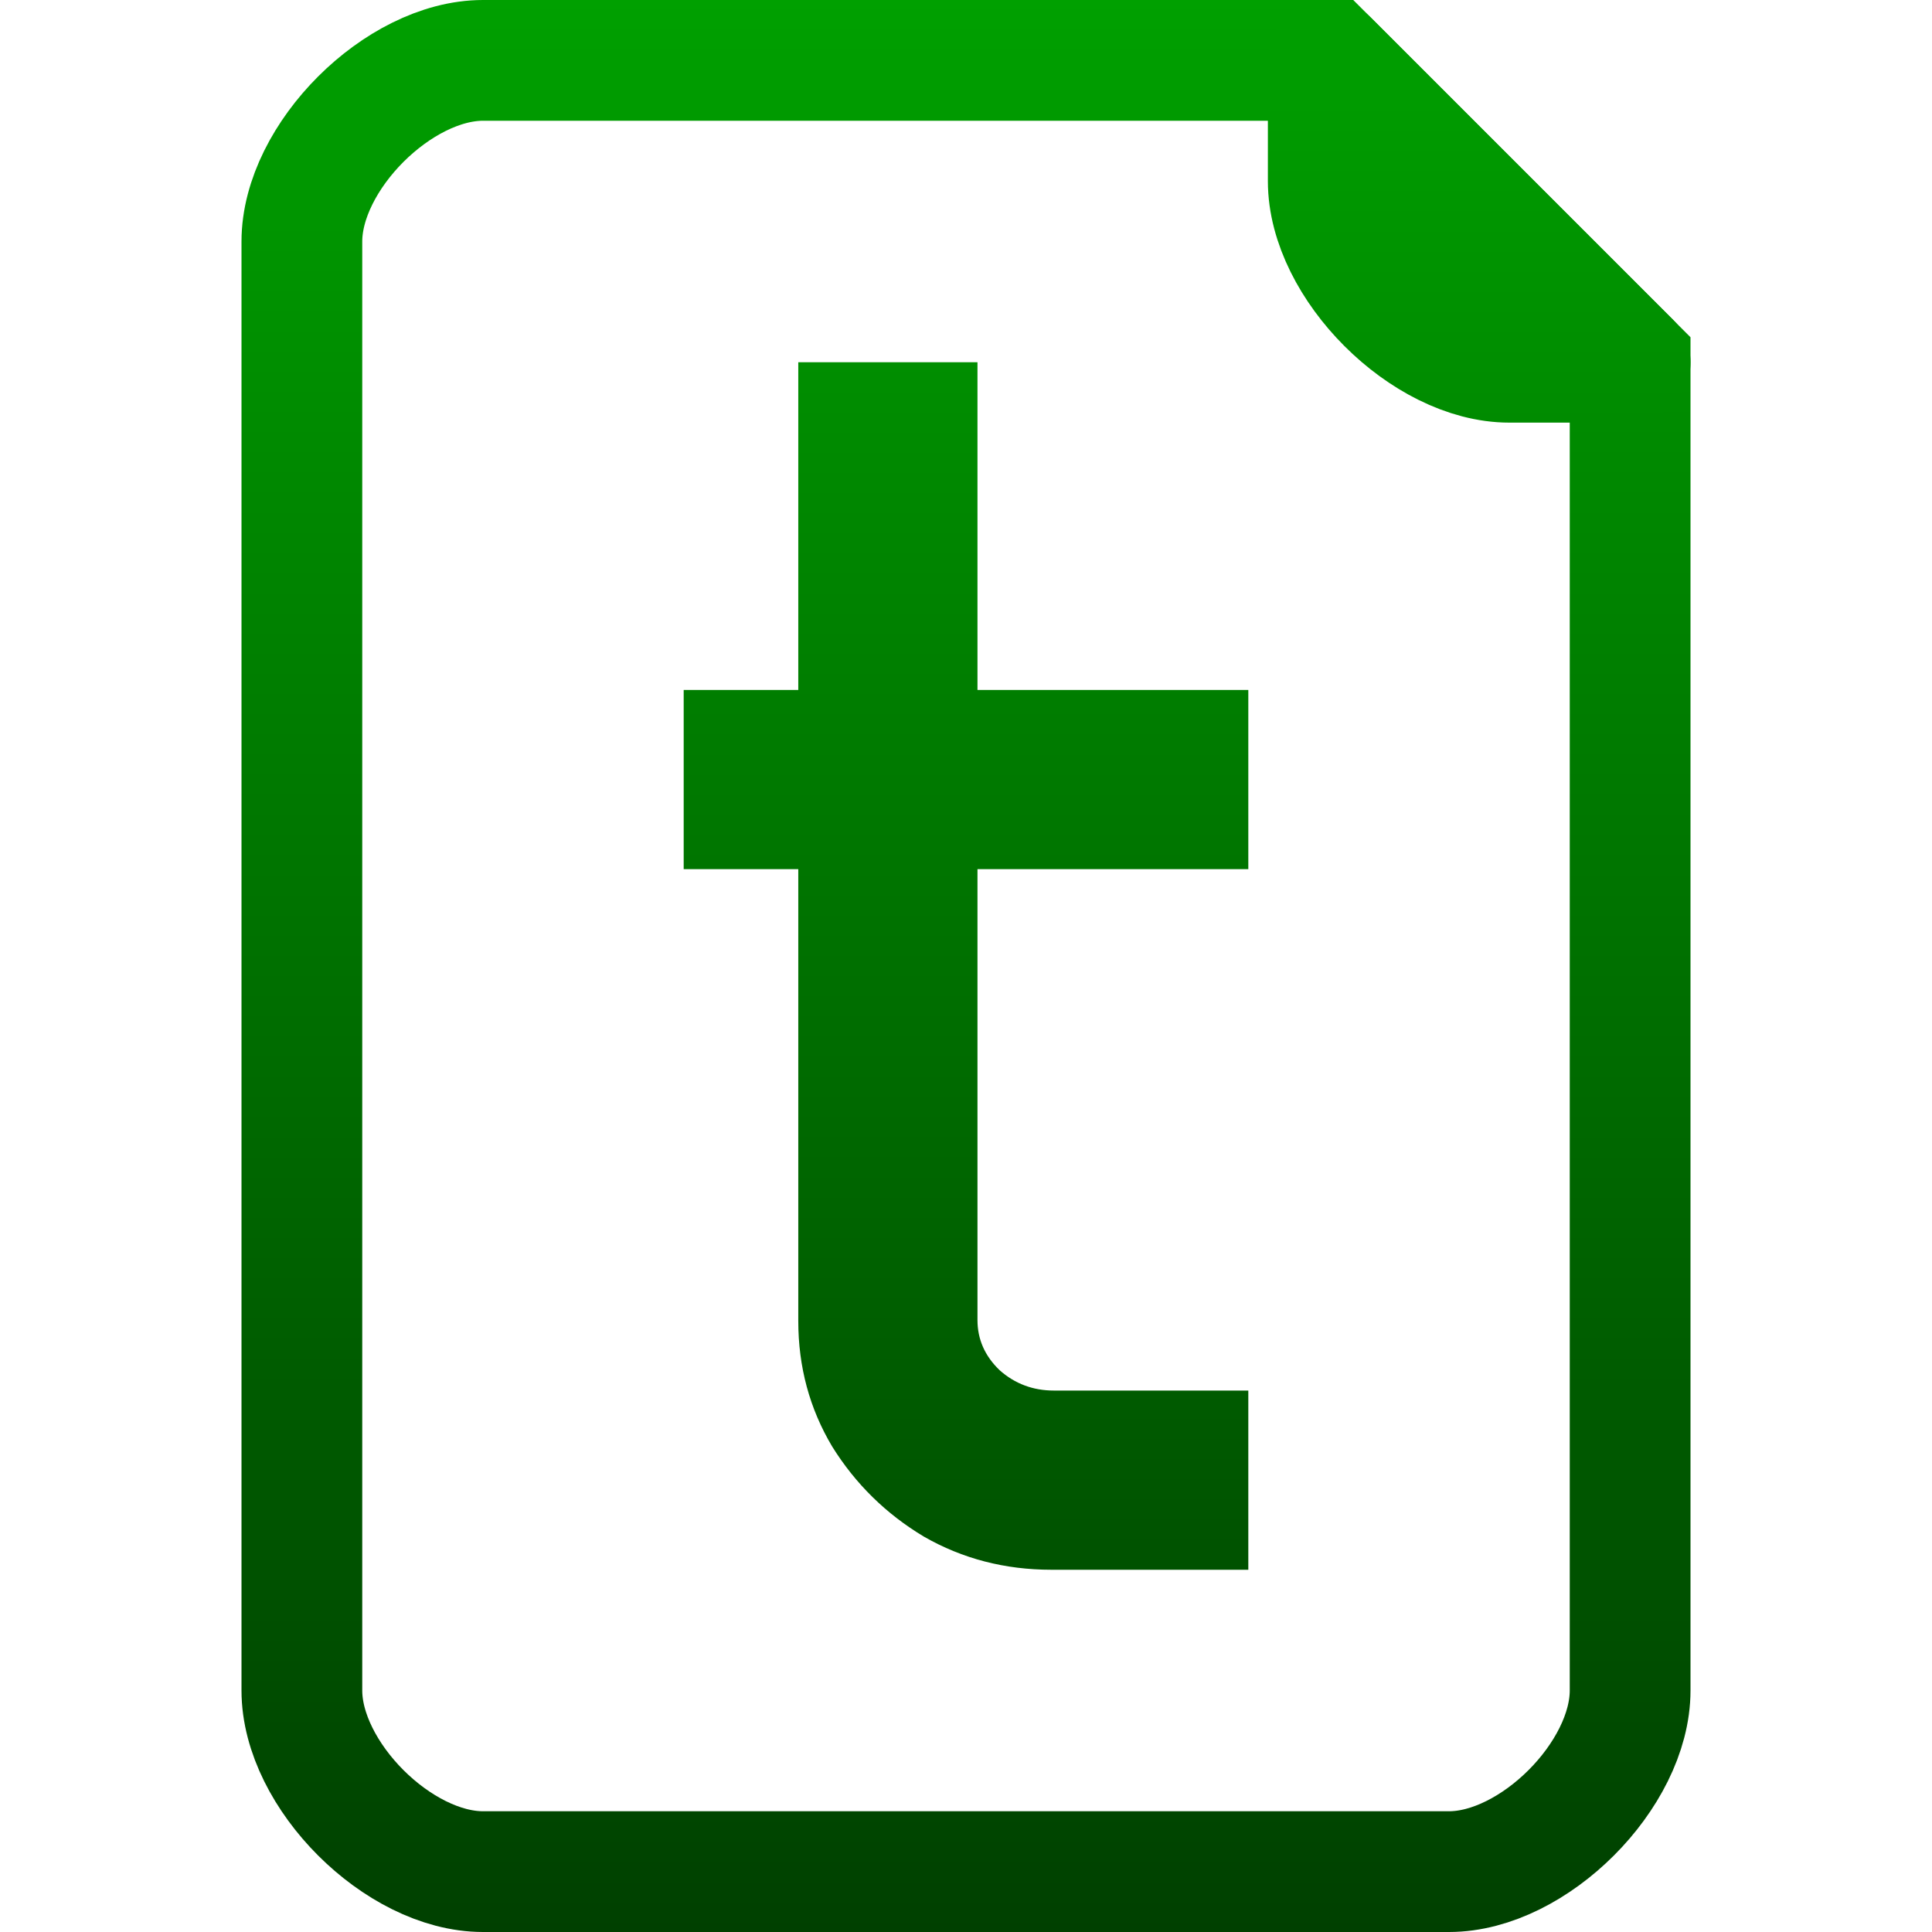
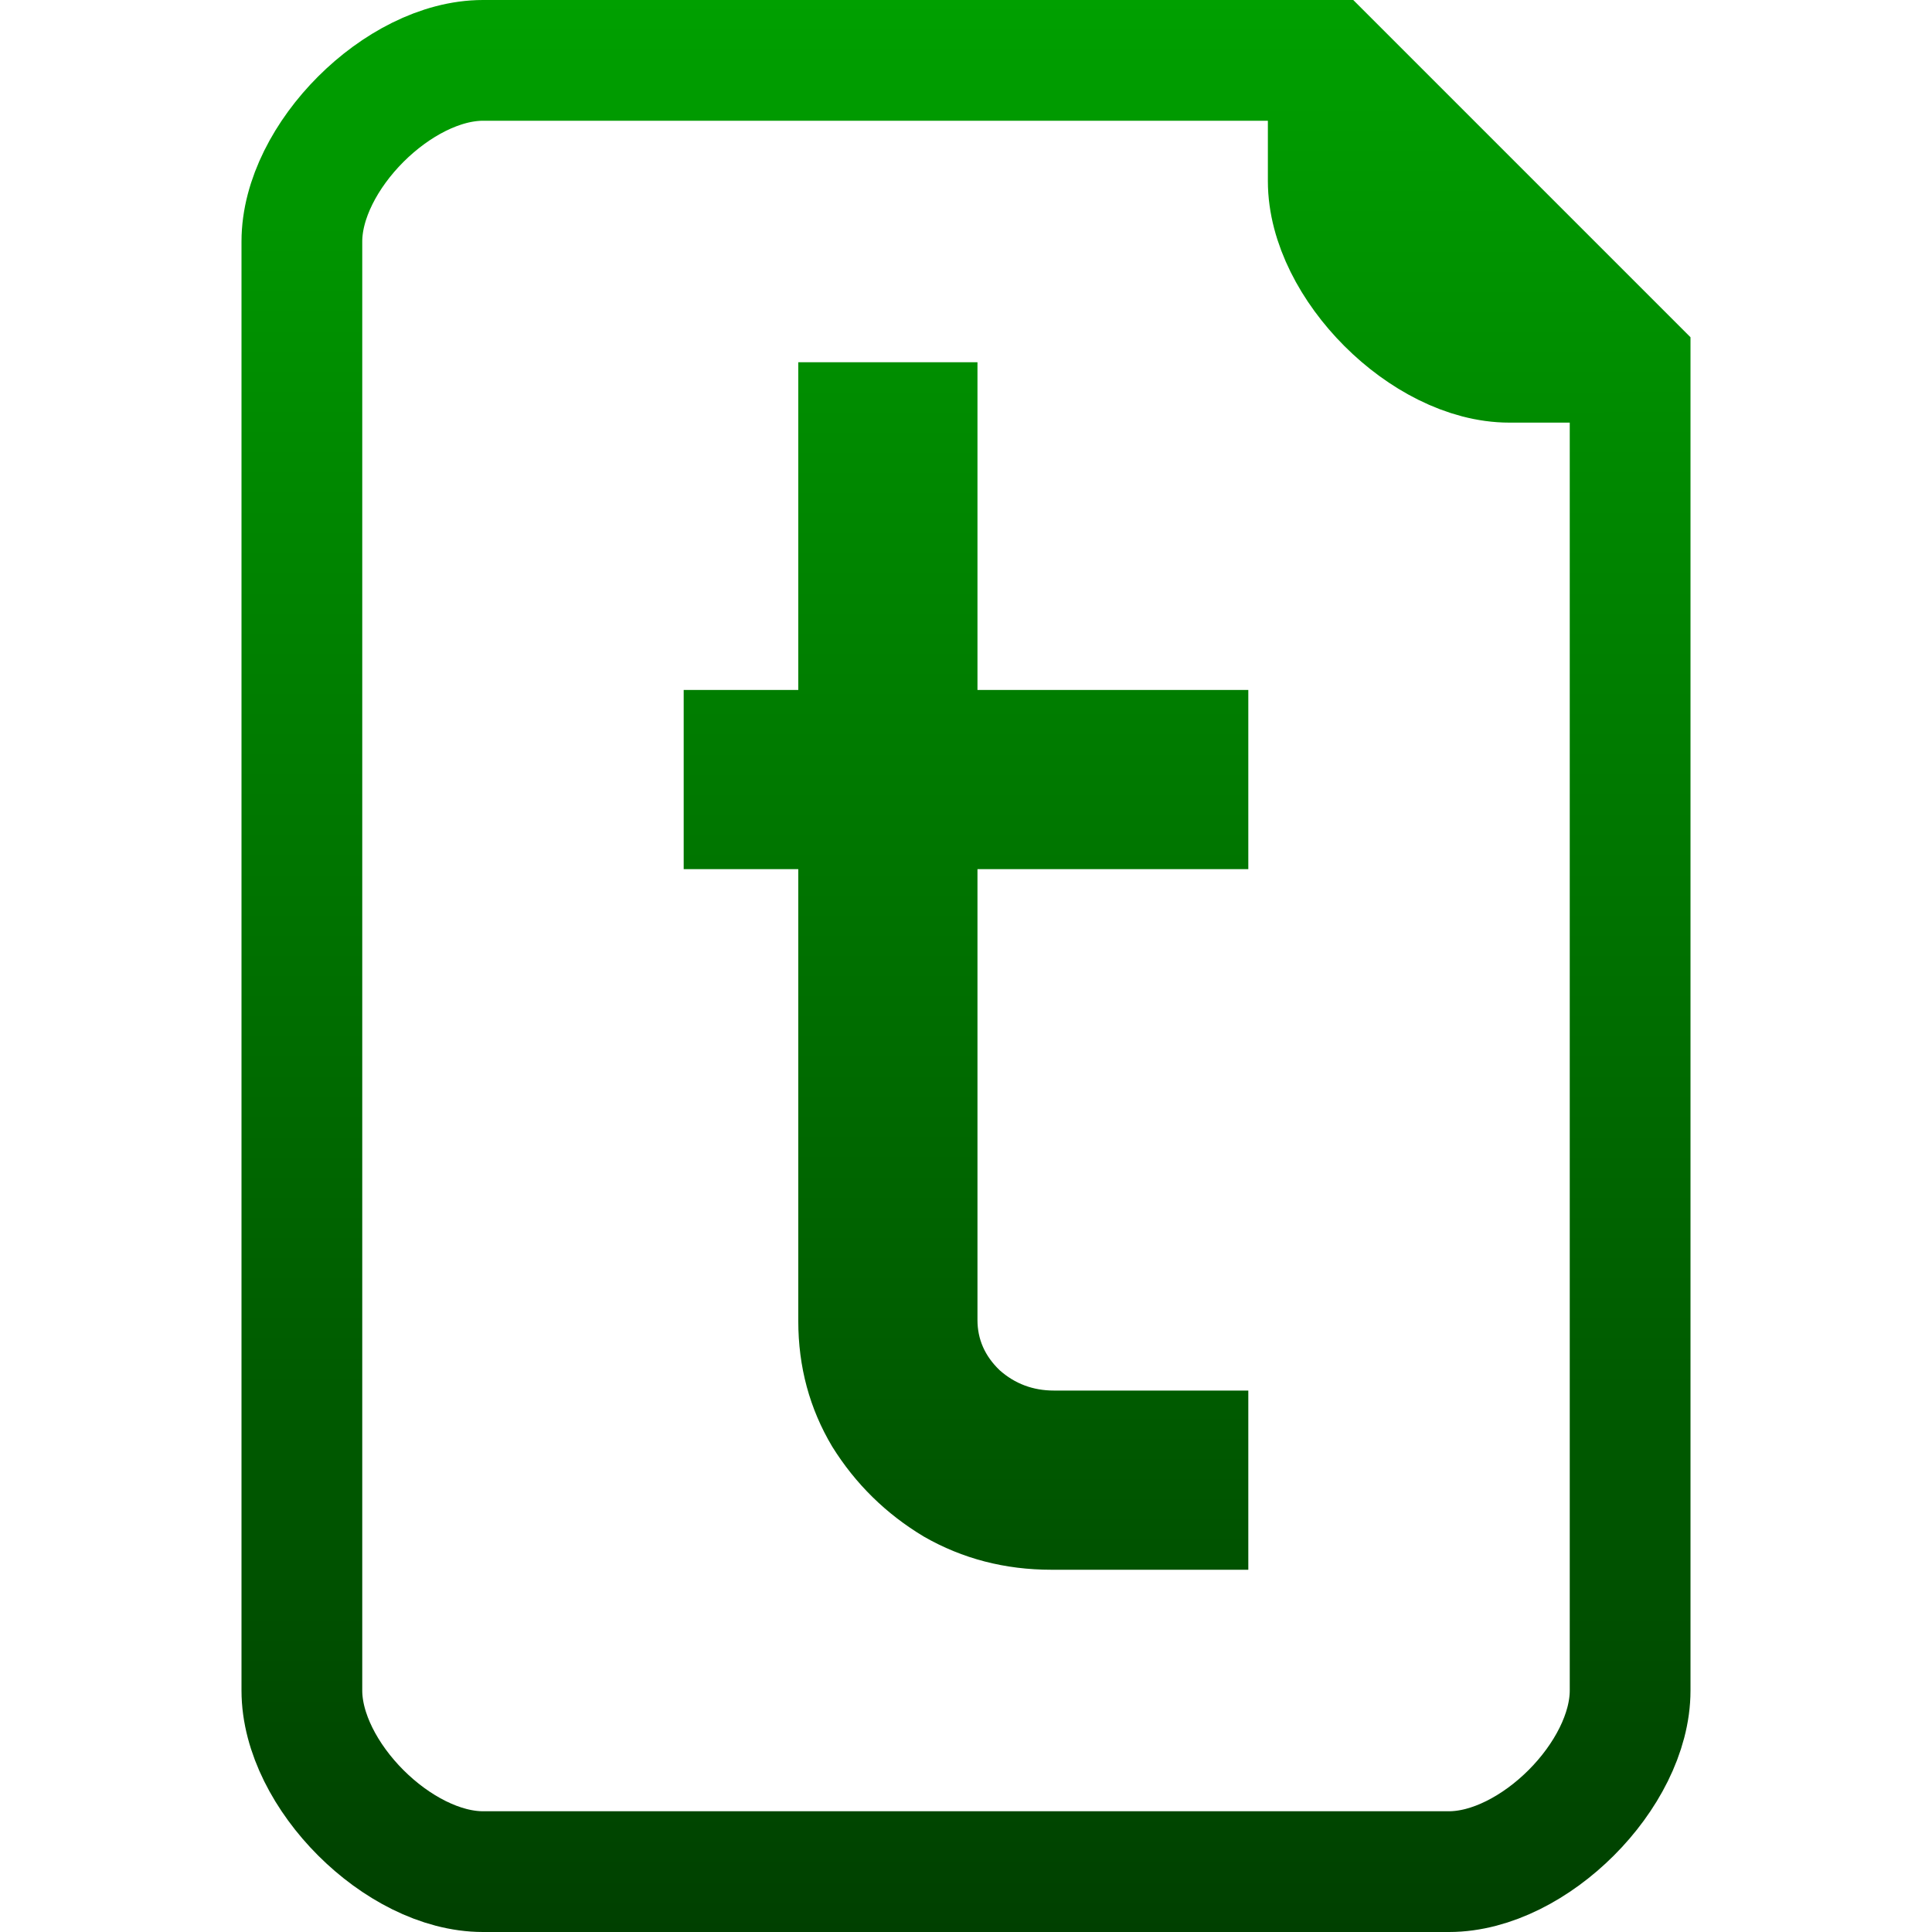
<svg xmlns="http://www.w3.org/2000/svg" xmlns:xlink="http://www.w3.org/1999/xlink" width="16mm" height="16mm" viewBox="0 0 16 16" version="1.1" id="svg1">
  <defs id="defs1">
    <linearGradient id="linearGradient8">
      <stop style="stop-color:#00a000;stop-opacity:1;" offset="0" id="stop9" />
      <stop style="stop-color:#004000;stop-opacity:1;" offset="1" id="stop8" />
    </linearGradient>
    <linearGradient xlink:href="#linearGradient8" id="linearGradient9" x1="11" y1="10" x2="11" y2="26" gradientUnits="userSpaceOnUse" gradientTransform="translate(-9,-10)" />
    <linearGradient xlink:href="#linearGradient8" id="linearGradient11" x1="12" y1="10" x2="12" y2="26" gradientUnits="userSpaceOnUse" gradientTransform="translate(-10,-10)" />
    <linearGradient xlink:href="#linearGradient8" id="linearGradient13" x1="12" y1="10" x2="12" y2="26" gradientUnits="userSpaceOnUse" gradientTransform="translate(-10,-10)" />
    <linearGradient xlink:href="#linearGradient8" id="linearGradient23" x1="4.675" y1="1.236" x2="4.675" y2="20.047" gradientUnits="userSpaceOnUse" gradientTransform="matrix(0.8505283,0,0,0.8505283,-1.976258,-1.050954)" />
  </defs>
  <g id="layer1">
    <path id="rect1" style="fill:none;fill-opacity:1;fill-rule:evenodd;stroke:url(#linearGradient9)" d="m 4,0.5 7,0 2.5,2.5 0,11 c 0,0.7 -0.8,1.5 -1.5,1.5 H 4 c -0.7,0 -1.5,-0.8 -1.5,-1.5 L 2.5,2 c -0,-0.7 0.8,-1.5 1.5,-1.5 z" />
-     <path style="display:inline;fill:url(#linearGradient13);fill-opacity:1;fill-rule:evenodd;stroke:url(#linearGradient11);stroke-width:1;stroke-linecap:round;stroke-linejoin:round;stroke-dasharray:none;stroke-opacity:1" d="m 13.5,3 h -1 c -0.7,0 -1.5,-0.8 -1.5,-1.5 l 0,-1 z" id="path2" />
+     <path style="display:inline;fill:url(#linearGradient13);fill-opacity:1;fill-rule:evenodd;stroke:url(#linearGradient11);stroke-width:1;stroke-linecap:round;stroke-linejoin:round;stroke-dasharray:none;stroke-opacity:1" d="M 13,3 12.5,3 C 11.8,3 11,2.2 11,1.5 L 11,1 Z" id="path2" />
    <path d="M 5.662,5.714 H 6.611 V 3 h 1.484 v 2.714 h 2.243 v 1.484 H 8.095 V 10.932 q 0,0.239 0.183,0.415 0.19,0.169 0.45,0.169 h 1.61 v 1.484 H 8.707 q -0.577,0 -1.055,-0.274 Q 7.181,12.444 6.892,11.98 6.611,11.509 6.611,10.94 V 7.198 H 5.662 Z" id="t" style="font-size:16.933px;line-height:125%;font-family:Anta;-inkscape-font-specification:'Anta, Normal';letter-spacing:0px;word-spacing:0px;fill:url(#linearGradient23);stroke-width:0.225px;stroke-opacity:0" aria-label="t" />
  </g>
</svg>
